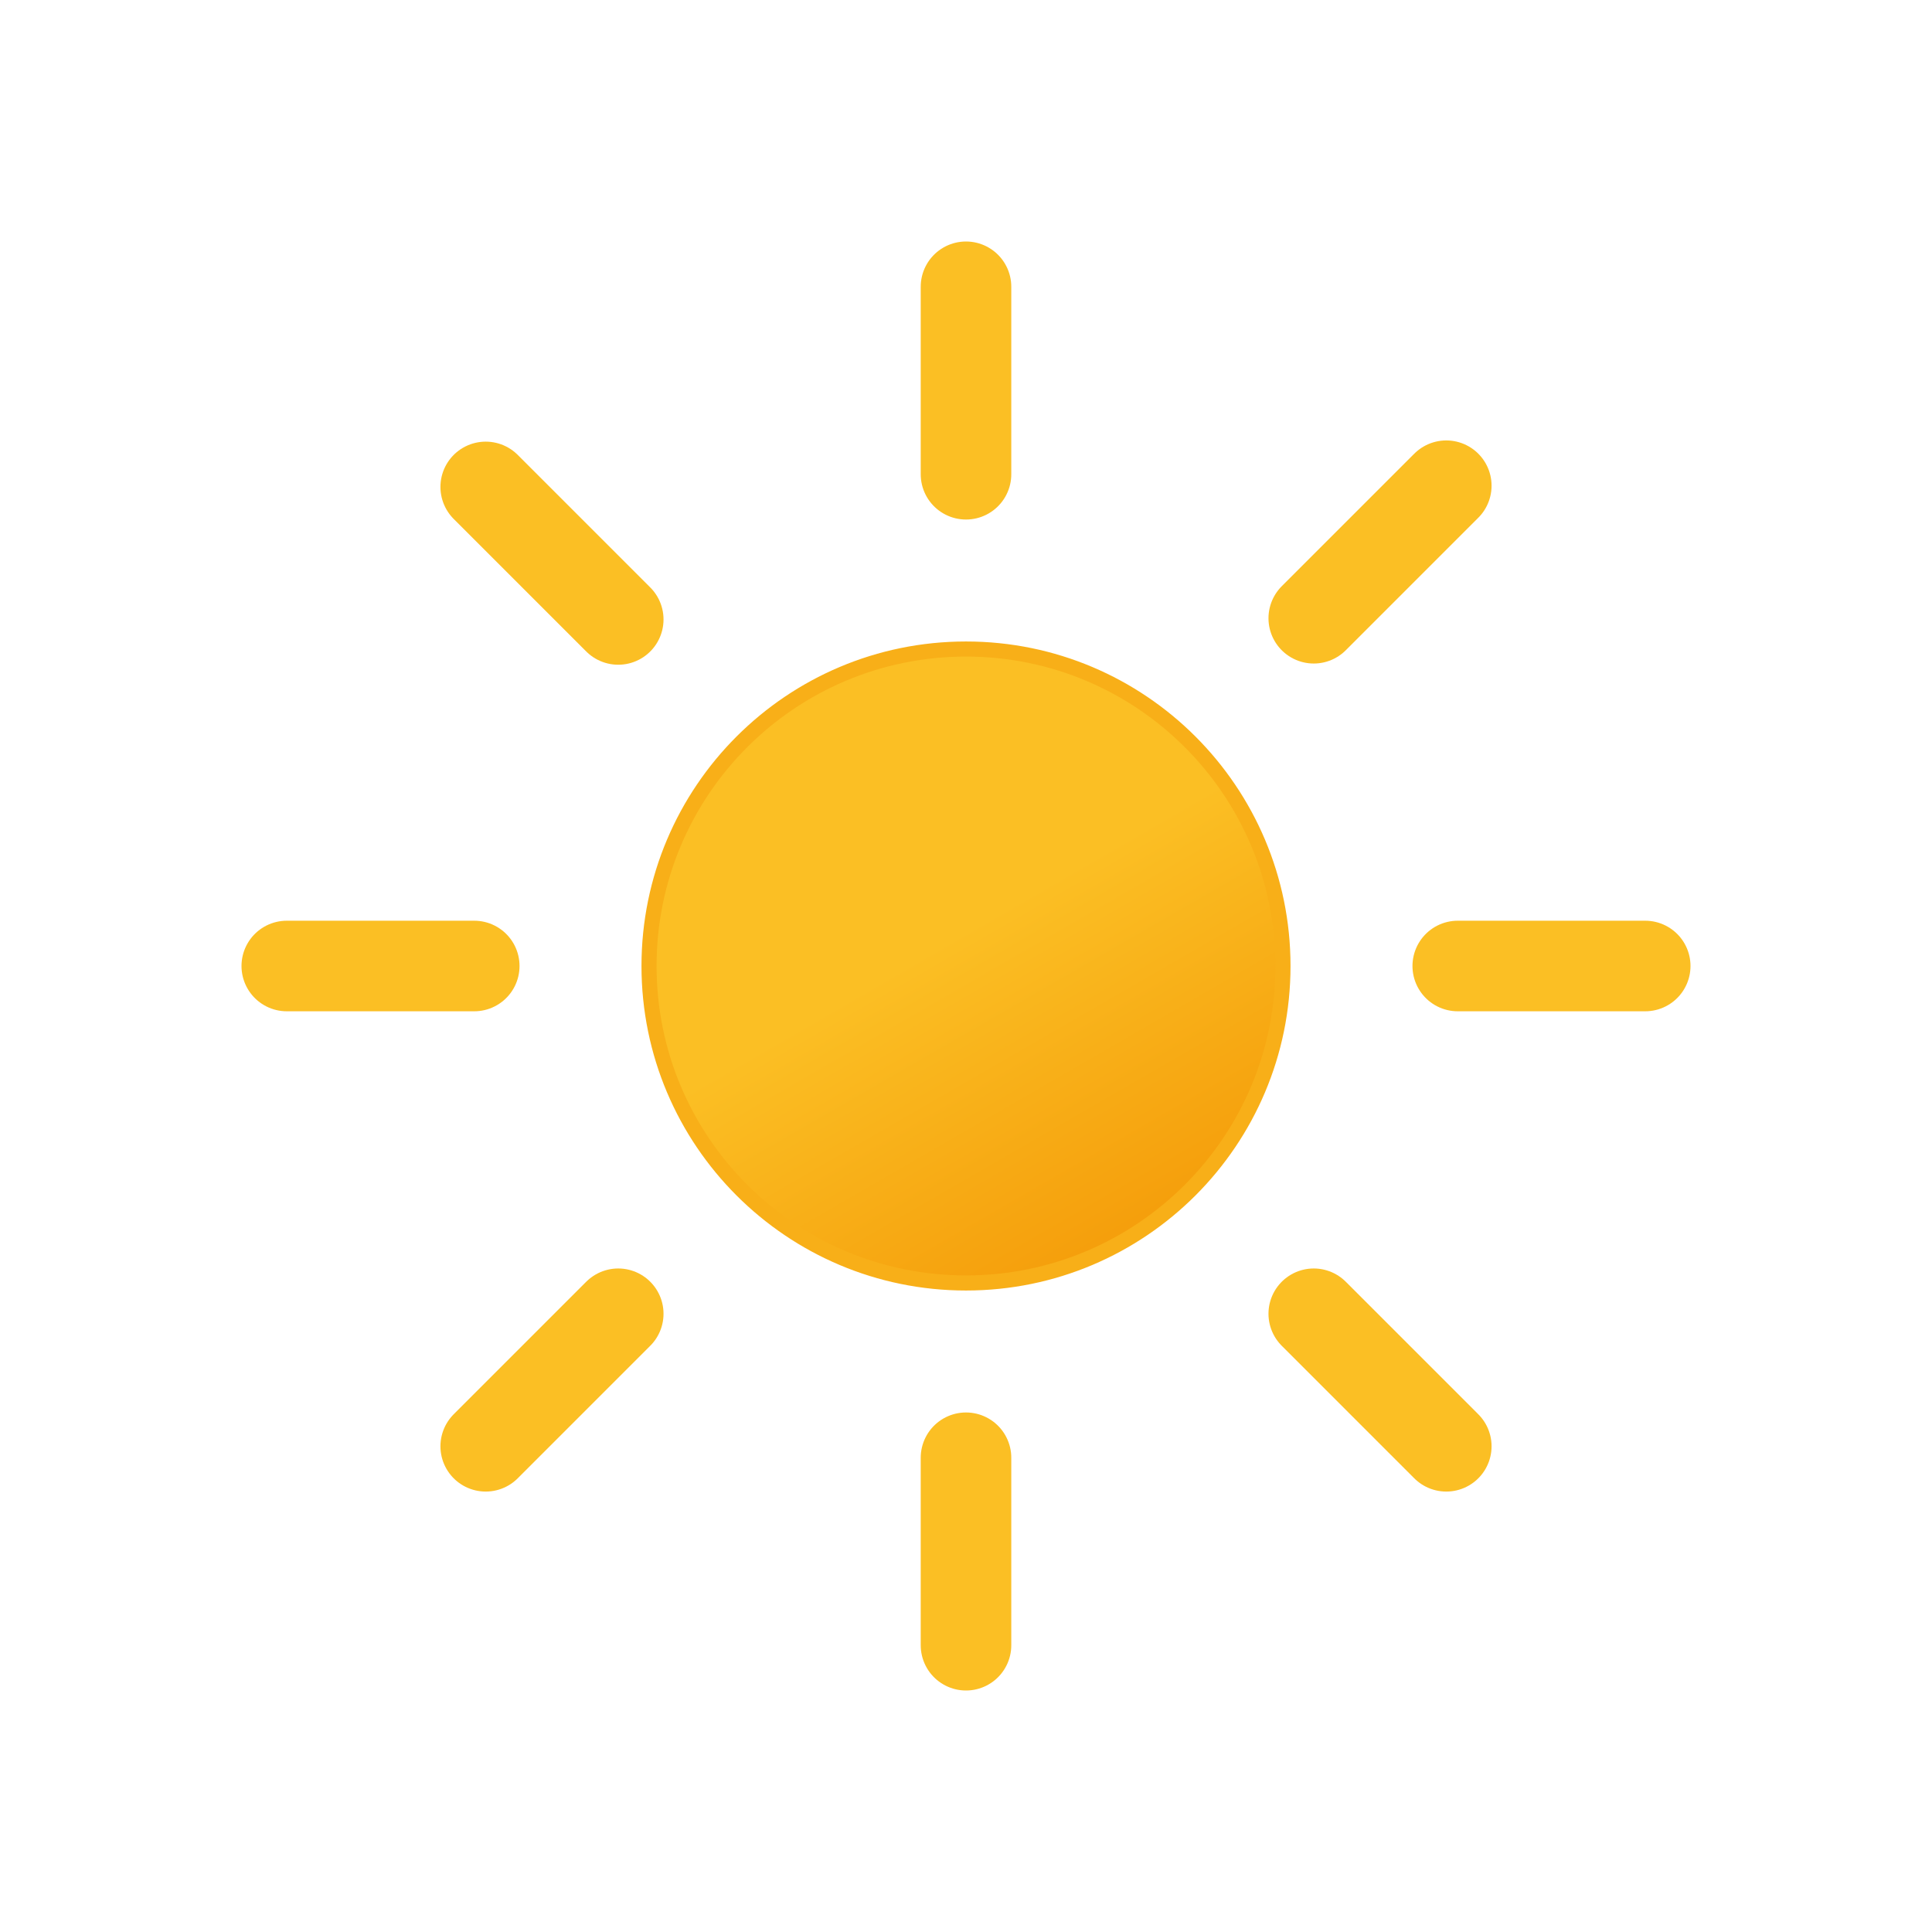
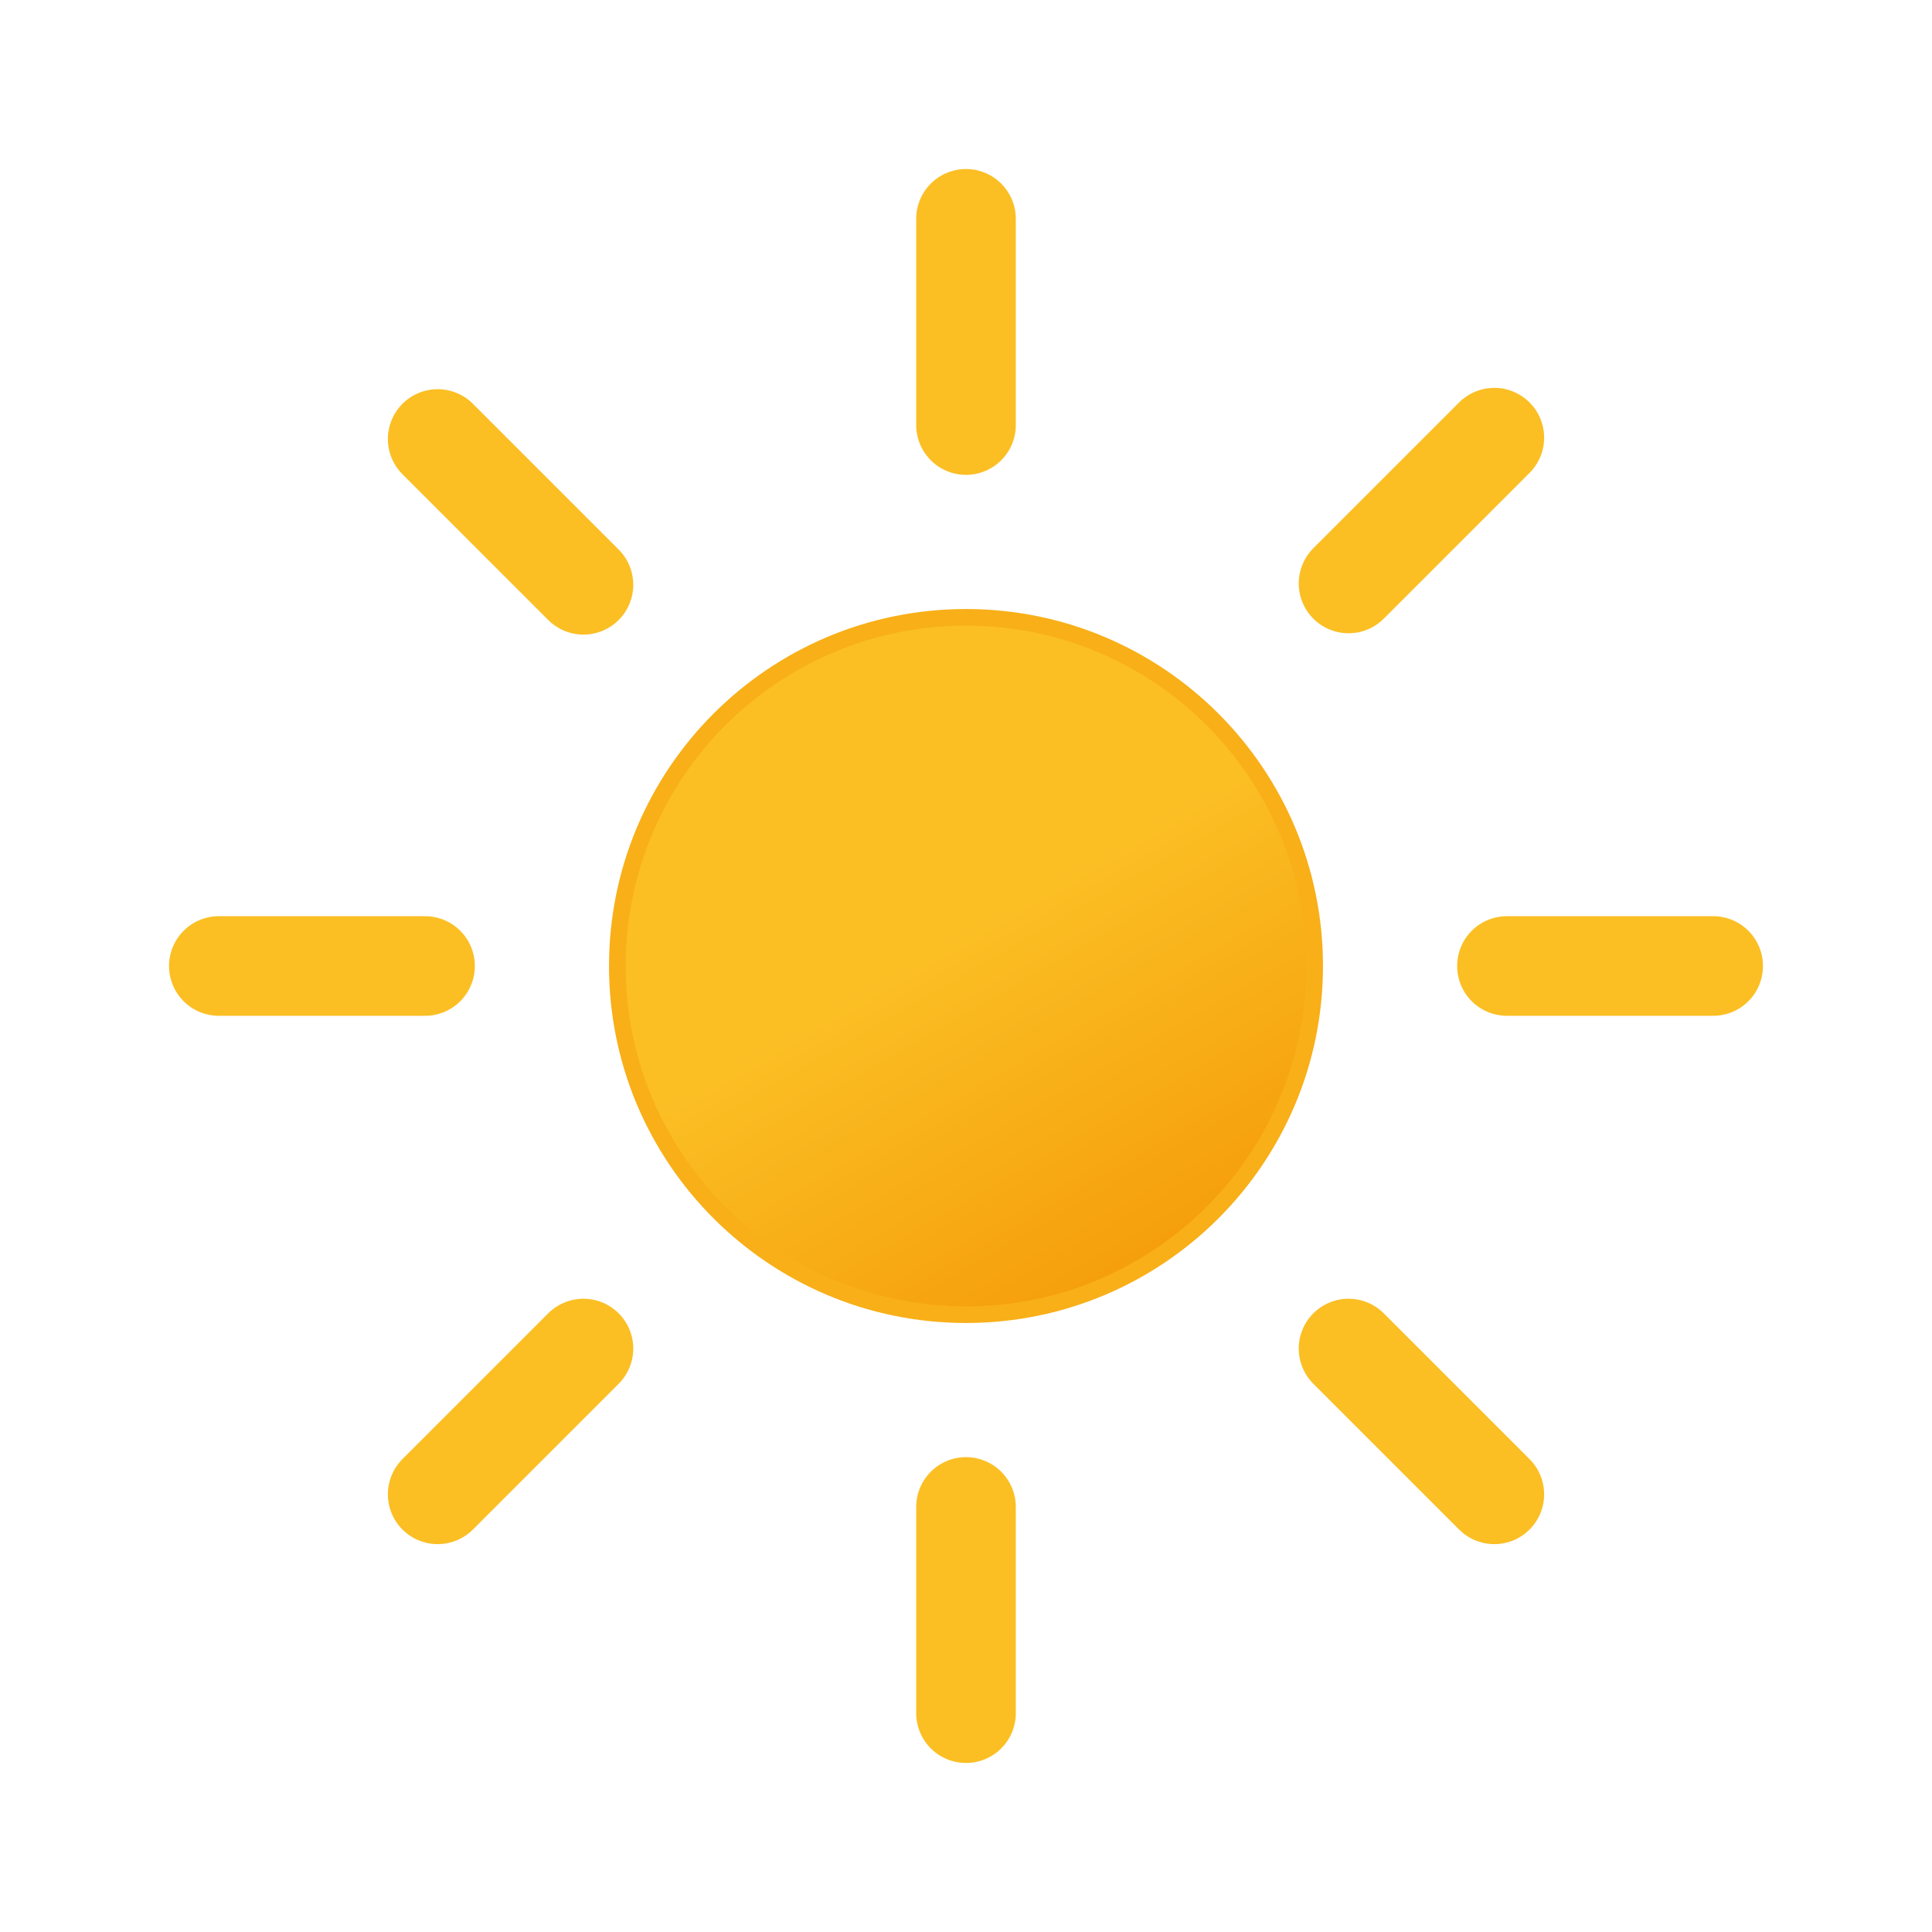
- <svg xmlns="http://www.w3.org/2000/svg" viewBox="0 0 64 64">
+ <svg xmlns="http://www.w3.org/2000/svg" viewBox="2.91 2.91 58.18 58.18">
  <defs>
    <linearGradient id="a" x1="26.75" x2="37.25" y1="22.91" y2="41.09" gradientUnits="userSpaceOnUse">
      <stop offset="0" stop-color="#fbbf24" />
      <stop offset=".45" stop-color="#fbbf24" />
      <stop offset="1" stop-color="#f59e0b" />
    </linearGradient>
  </defs>
  <circle cx="32" cy="32" r="10.5" fill="url(#a)" stroke="#f8af18" stroke-miterlimit="10" stroke-width=".5" />
  <path fill="none" stroke="#fbbf24" stroke-linecap="round" stroke-miterlimit="10" stroke-width="3" d="M32 15.71V9.5m0 45v-6.21m11.52-27.81l4.39-4.39M16.09 47.91l4.39-4.39m0-23l-4.39-4.39m31.82 31.78l-4.39-4.39M15.71 32H9.5m45 0h-6.21">
    <animateTransform attributeName="transform" dur="45s" repeatCount="indefinite" type="rotate" values="0 32 32; 360 32 32" />
  </path>
</svg>
